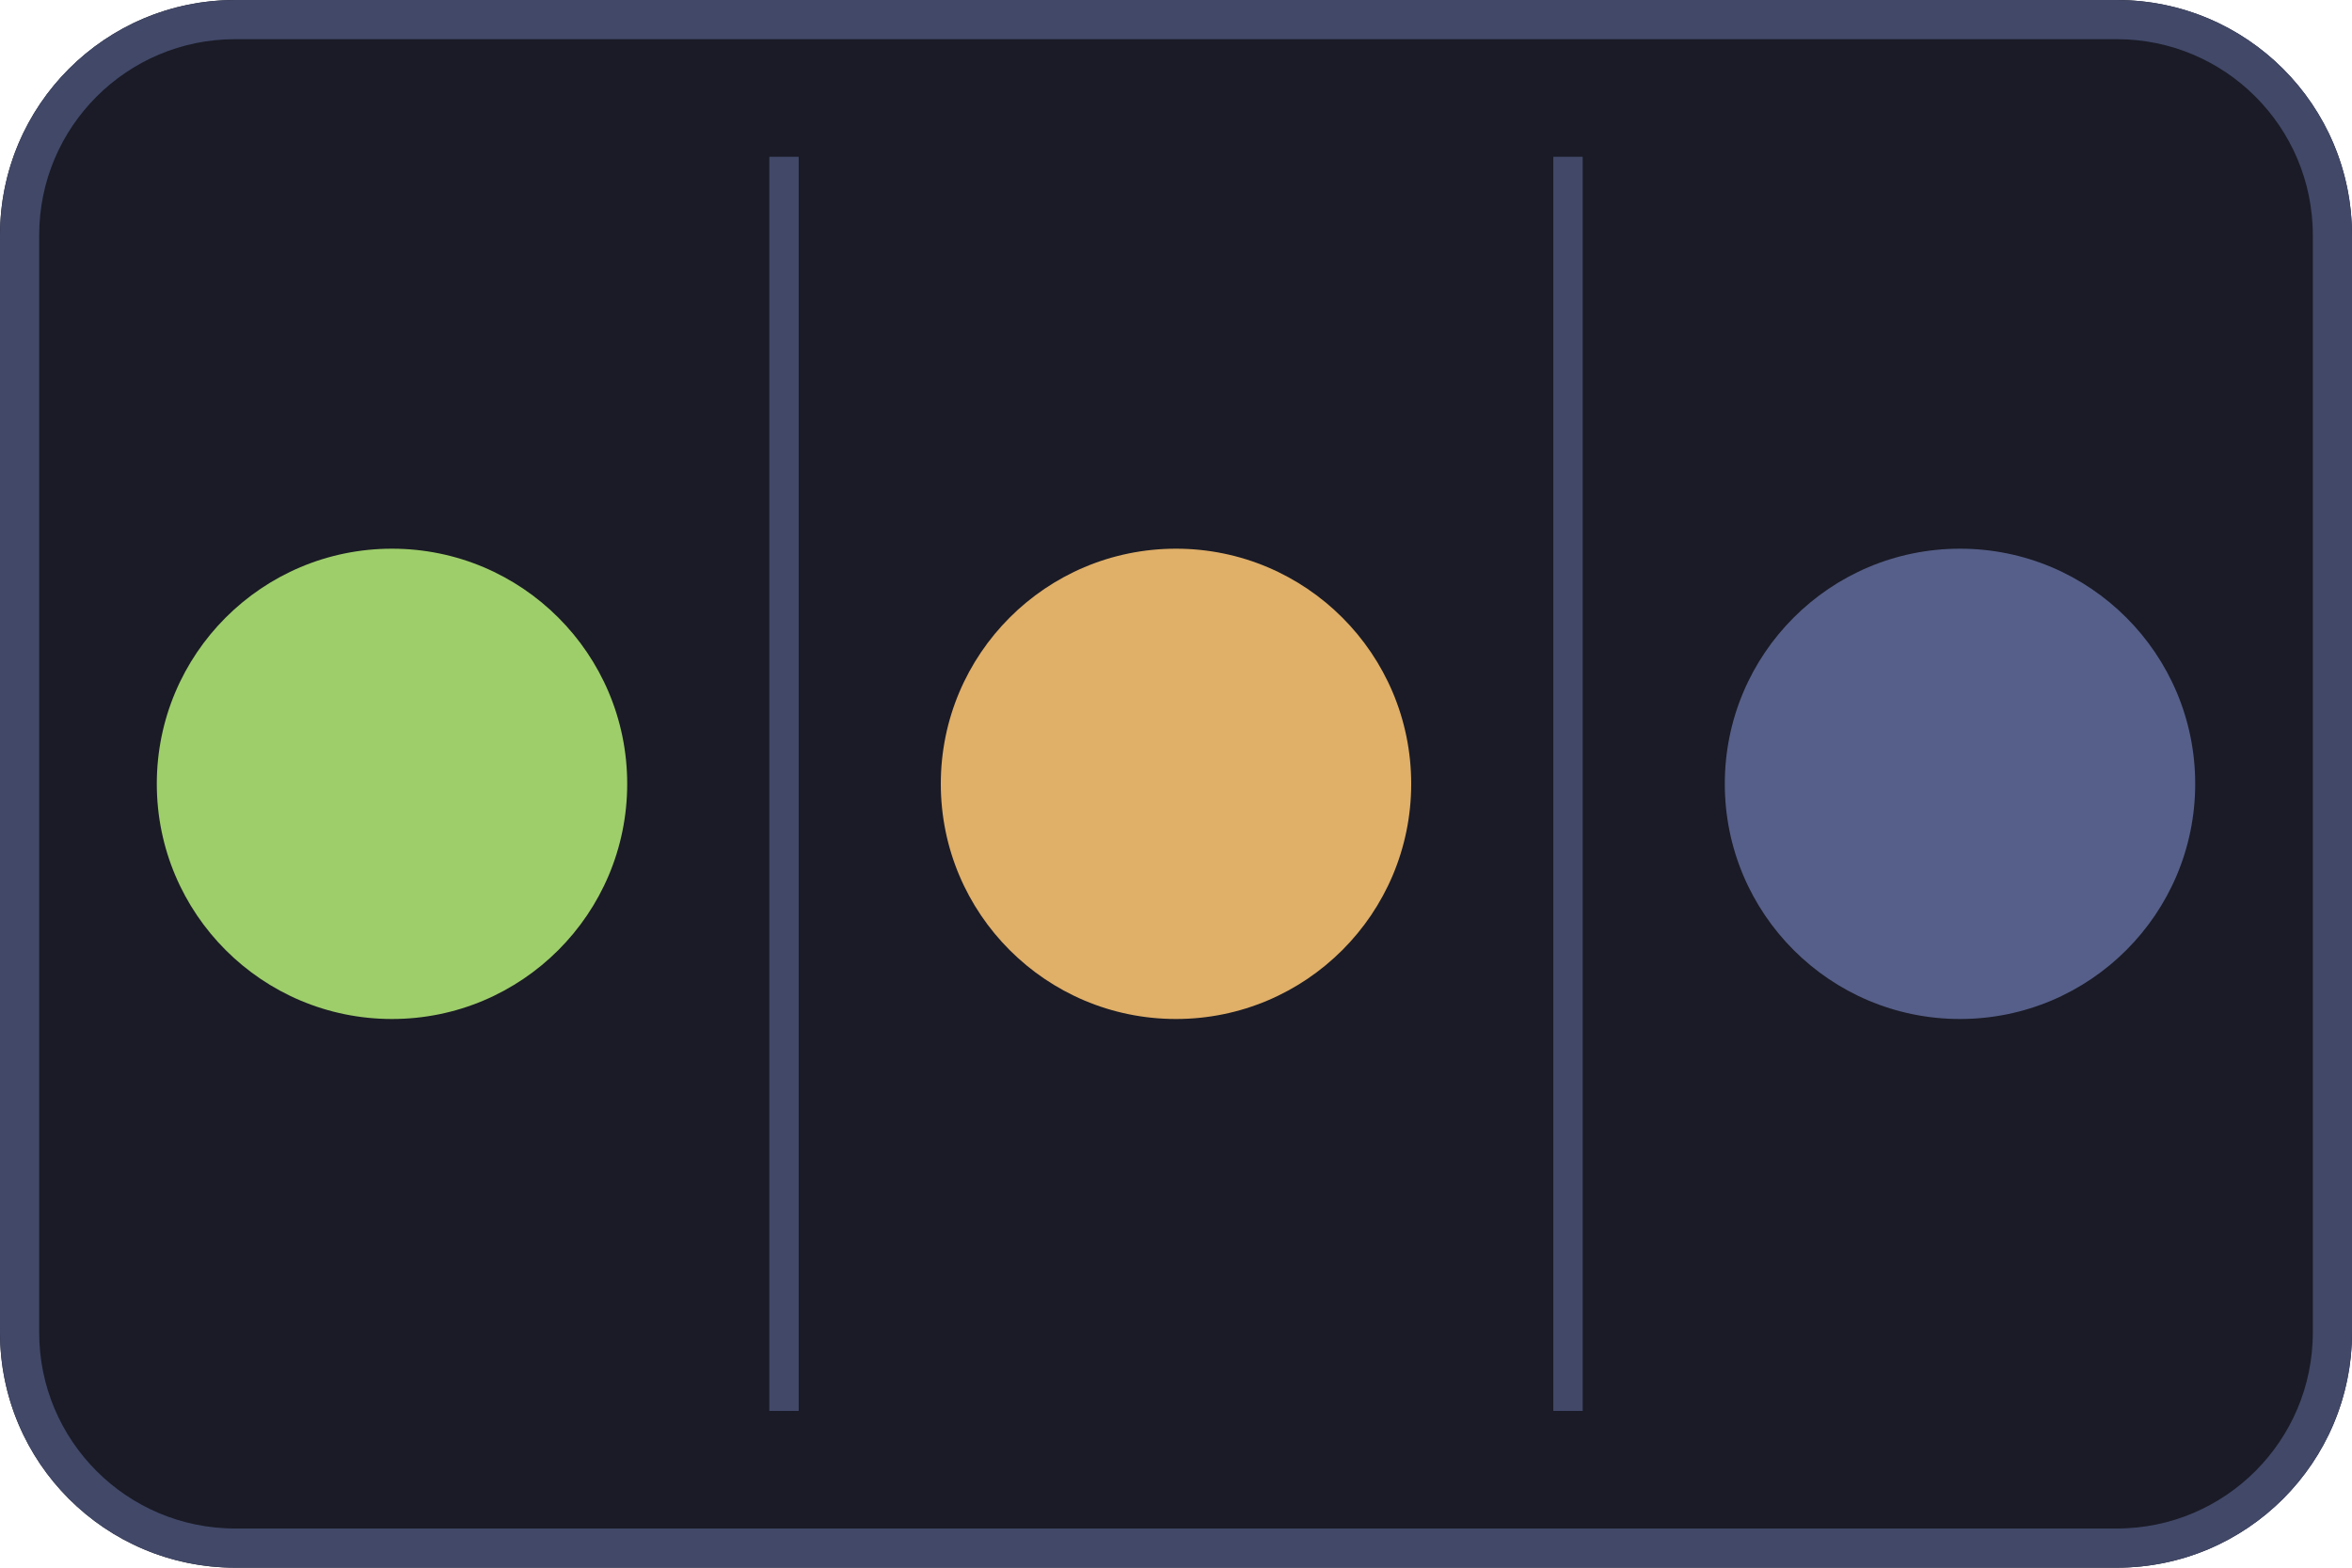
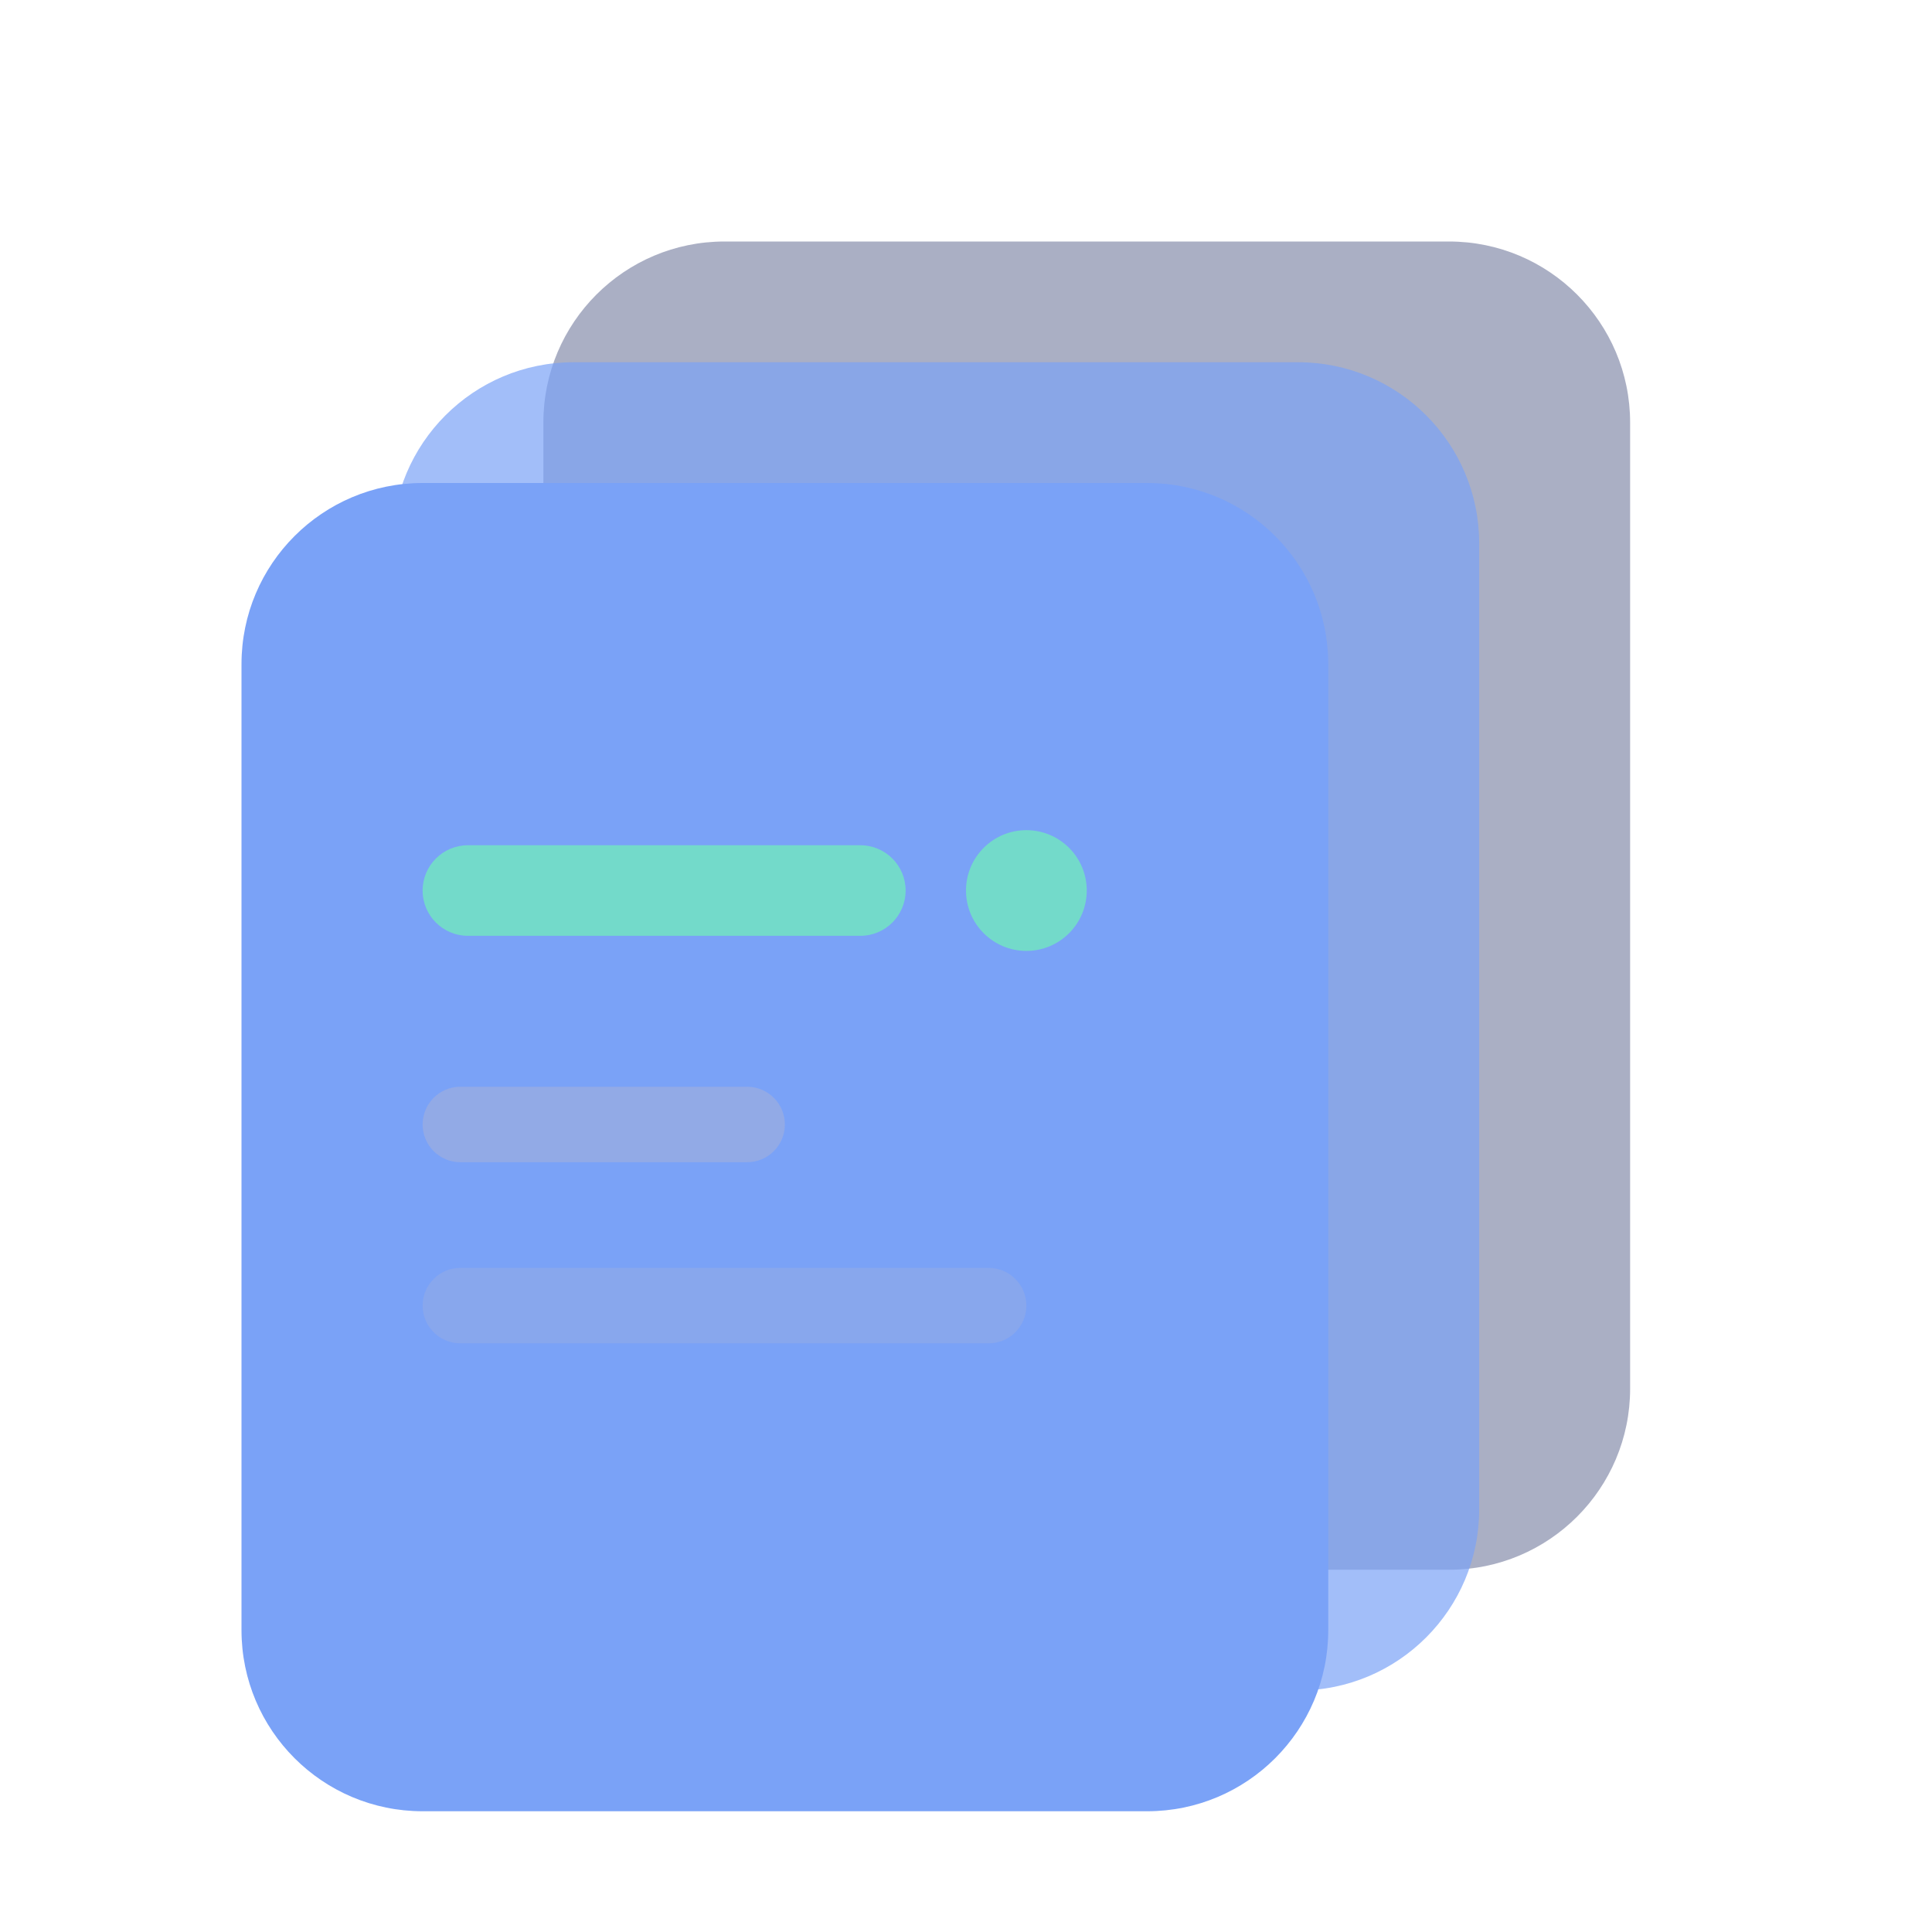
- <svg xmlns="http://www.w3.org/2000/svg" viewBox="0 0 120 80">
-   <rect fill="#1a1b26" width="120" height="80" rx="12" />
-   <rect fill="none" stroke="#414868" stroke-width="2" x="1" y="1" width="118" height="78" rx="11" />
-   <line x1="40" y1="8" x2="40" y2="72" stroke="#414868" stroke-width="1.5" />
-   <line x1="80" y1="8" x2="80" y2="72" stroke="#414868" stroke-width="1.5" />
-   <circle cx="20" cy="40" r="12" fill="#9ece6a" />
-   <circle cx="60" cy="40" r="12" fill="#e0af68" />
-   <circle cx="100" cy="40" r="12" fill="#565f89" />
+ <svg xmlns="http://www.w3.org/2000/svg" viewBox="0 0 64 64" fill="none">
+   <rect x="18" y="8" width="36" height="44" rx="6" fill="#565f89" opacity="0.5" />
+   <rect x="13" y="12" width="36" height="44" rx="6" fill="#7aa2f7" opacity="0.7" />
+   <rect x="8" y="16" width="36" height="44" rx="6" fill="#7aa2f7" />
+   <rect x="14" y="28" width="16" height="3" rx="1.5" fill="#73daca" />
+   <circle cx="34" cy="29.5" r="2" fill="#73daca" />
+   <rect x="14" y="36" width="12" height="2.5" rx="1.25" fill="#a9b1d6" opacity="0.5" />
+   <rect x="14" y="42" width="20" height="2.5" rx="1.25" fill="#a9b1d6" opacity="0.3" />
</svg>
